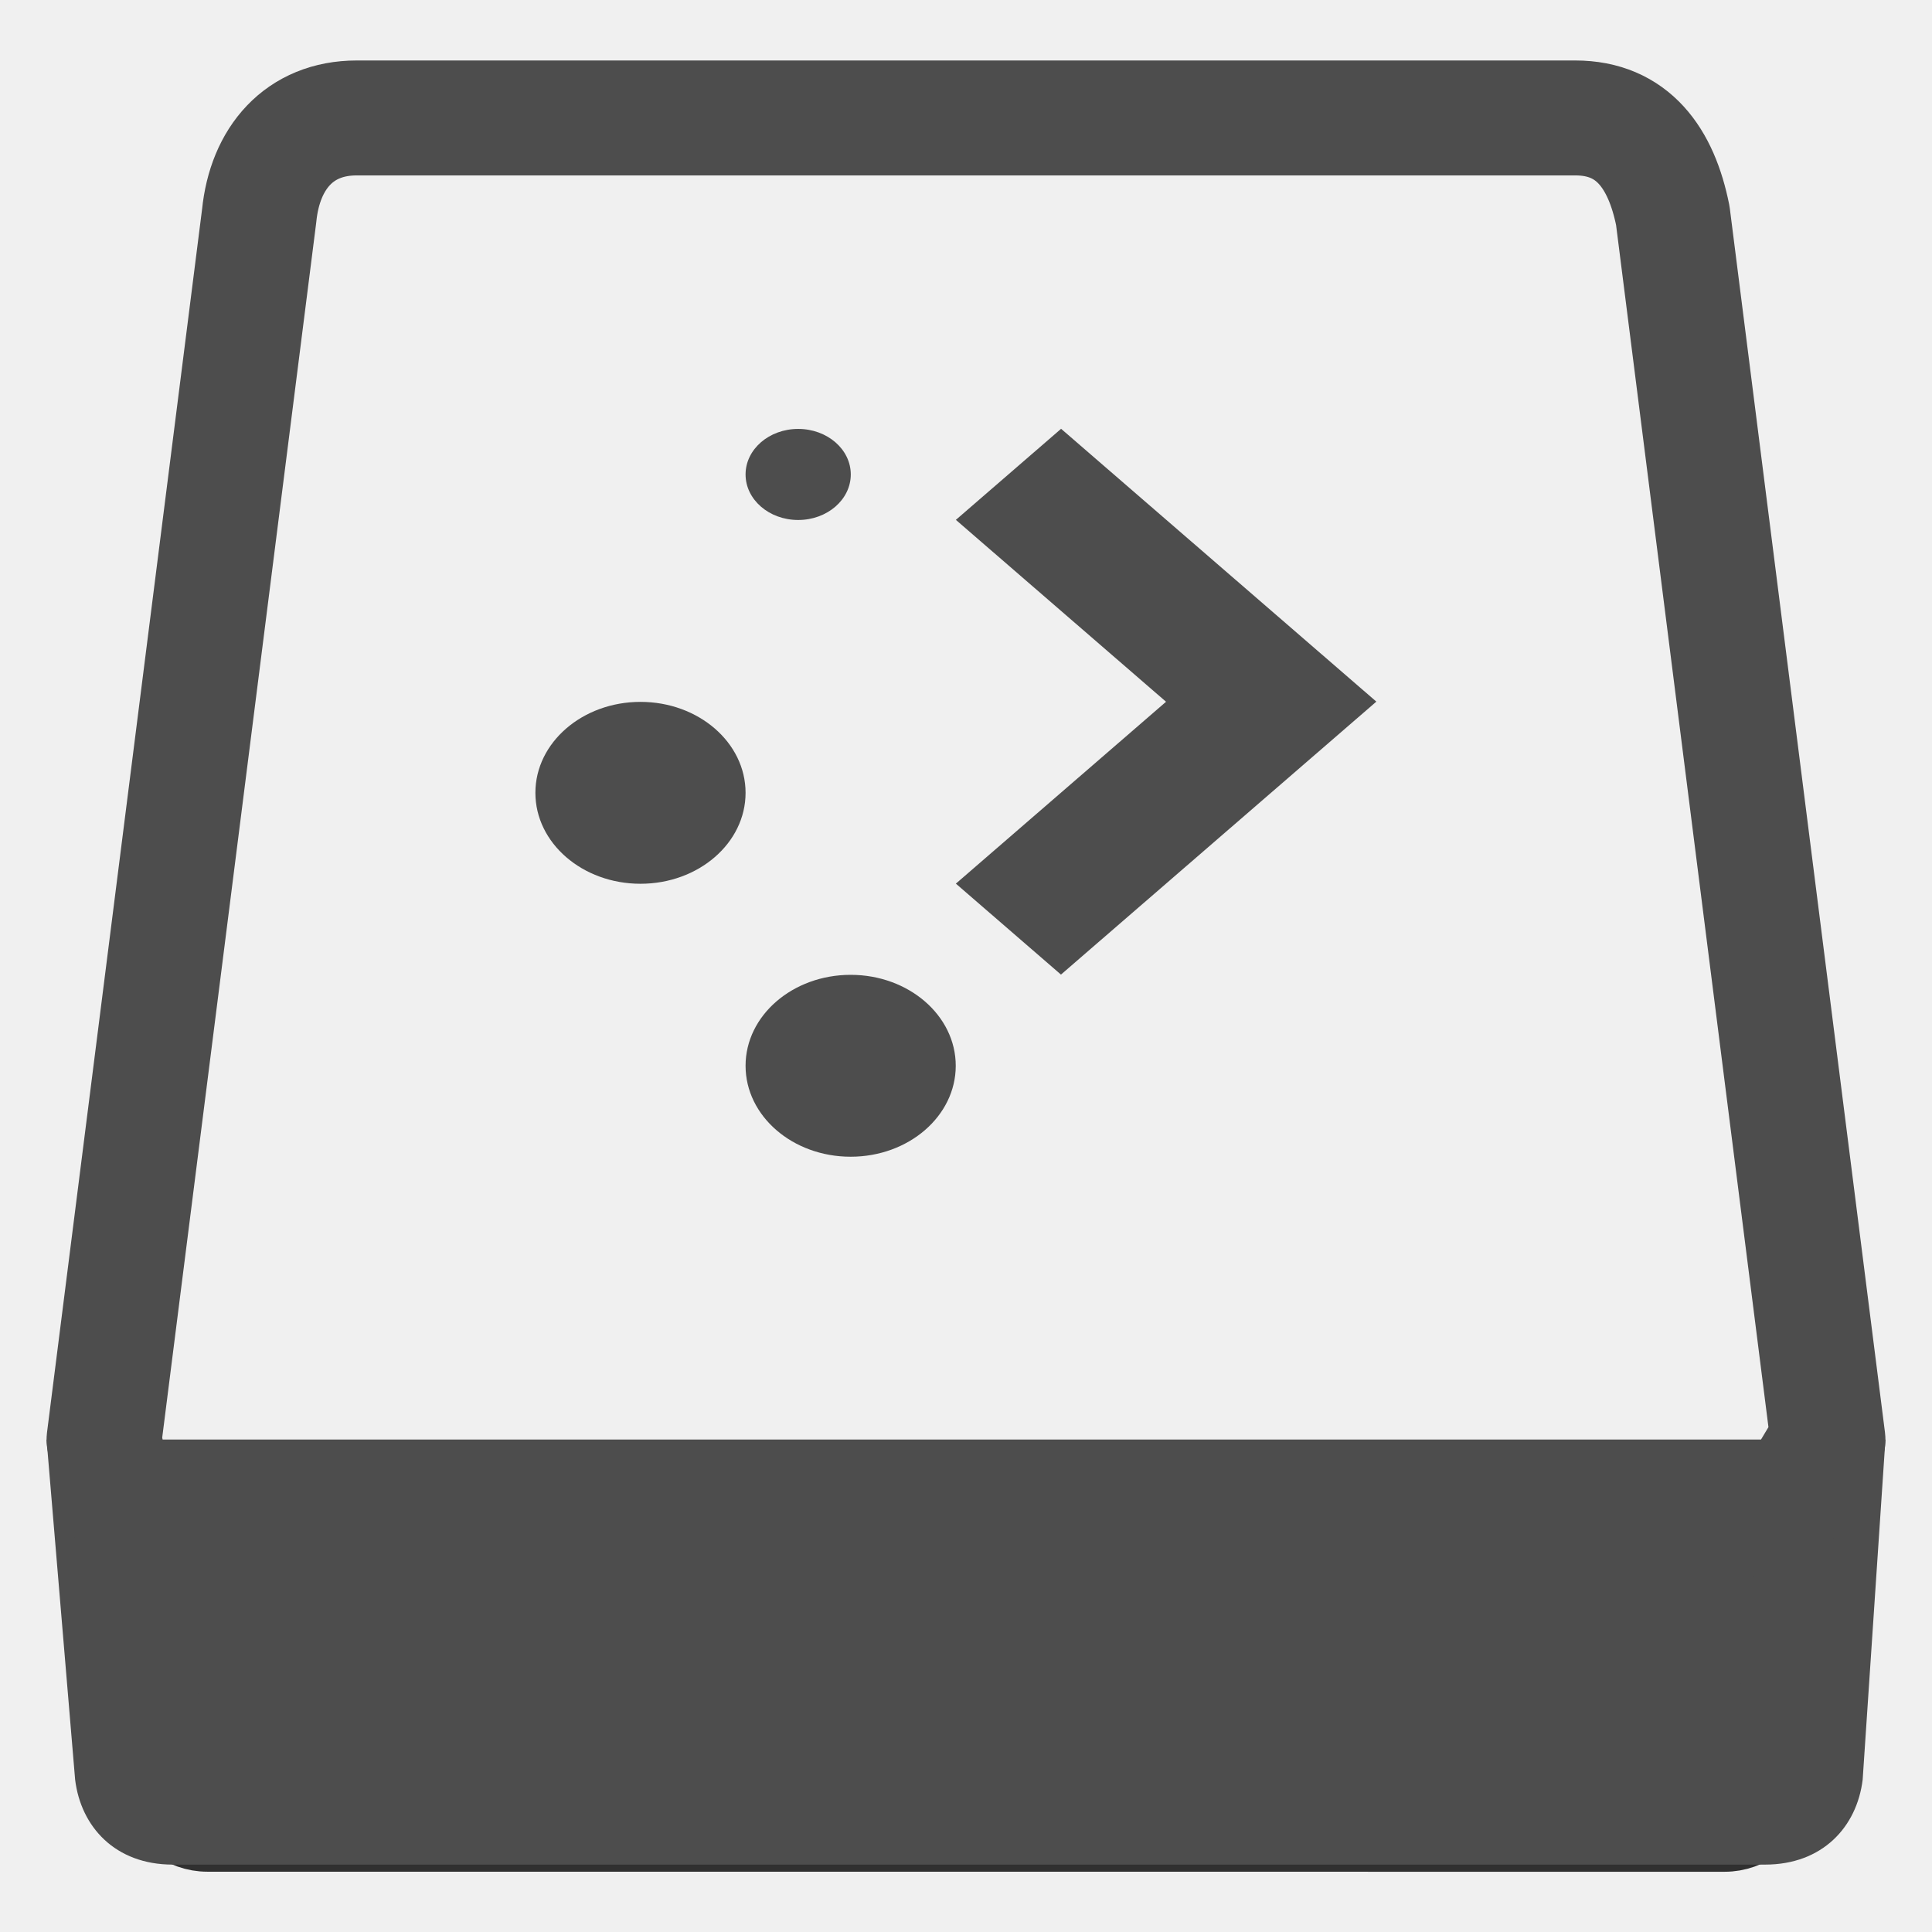
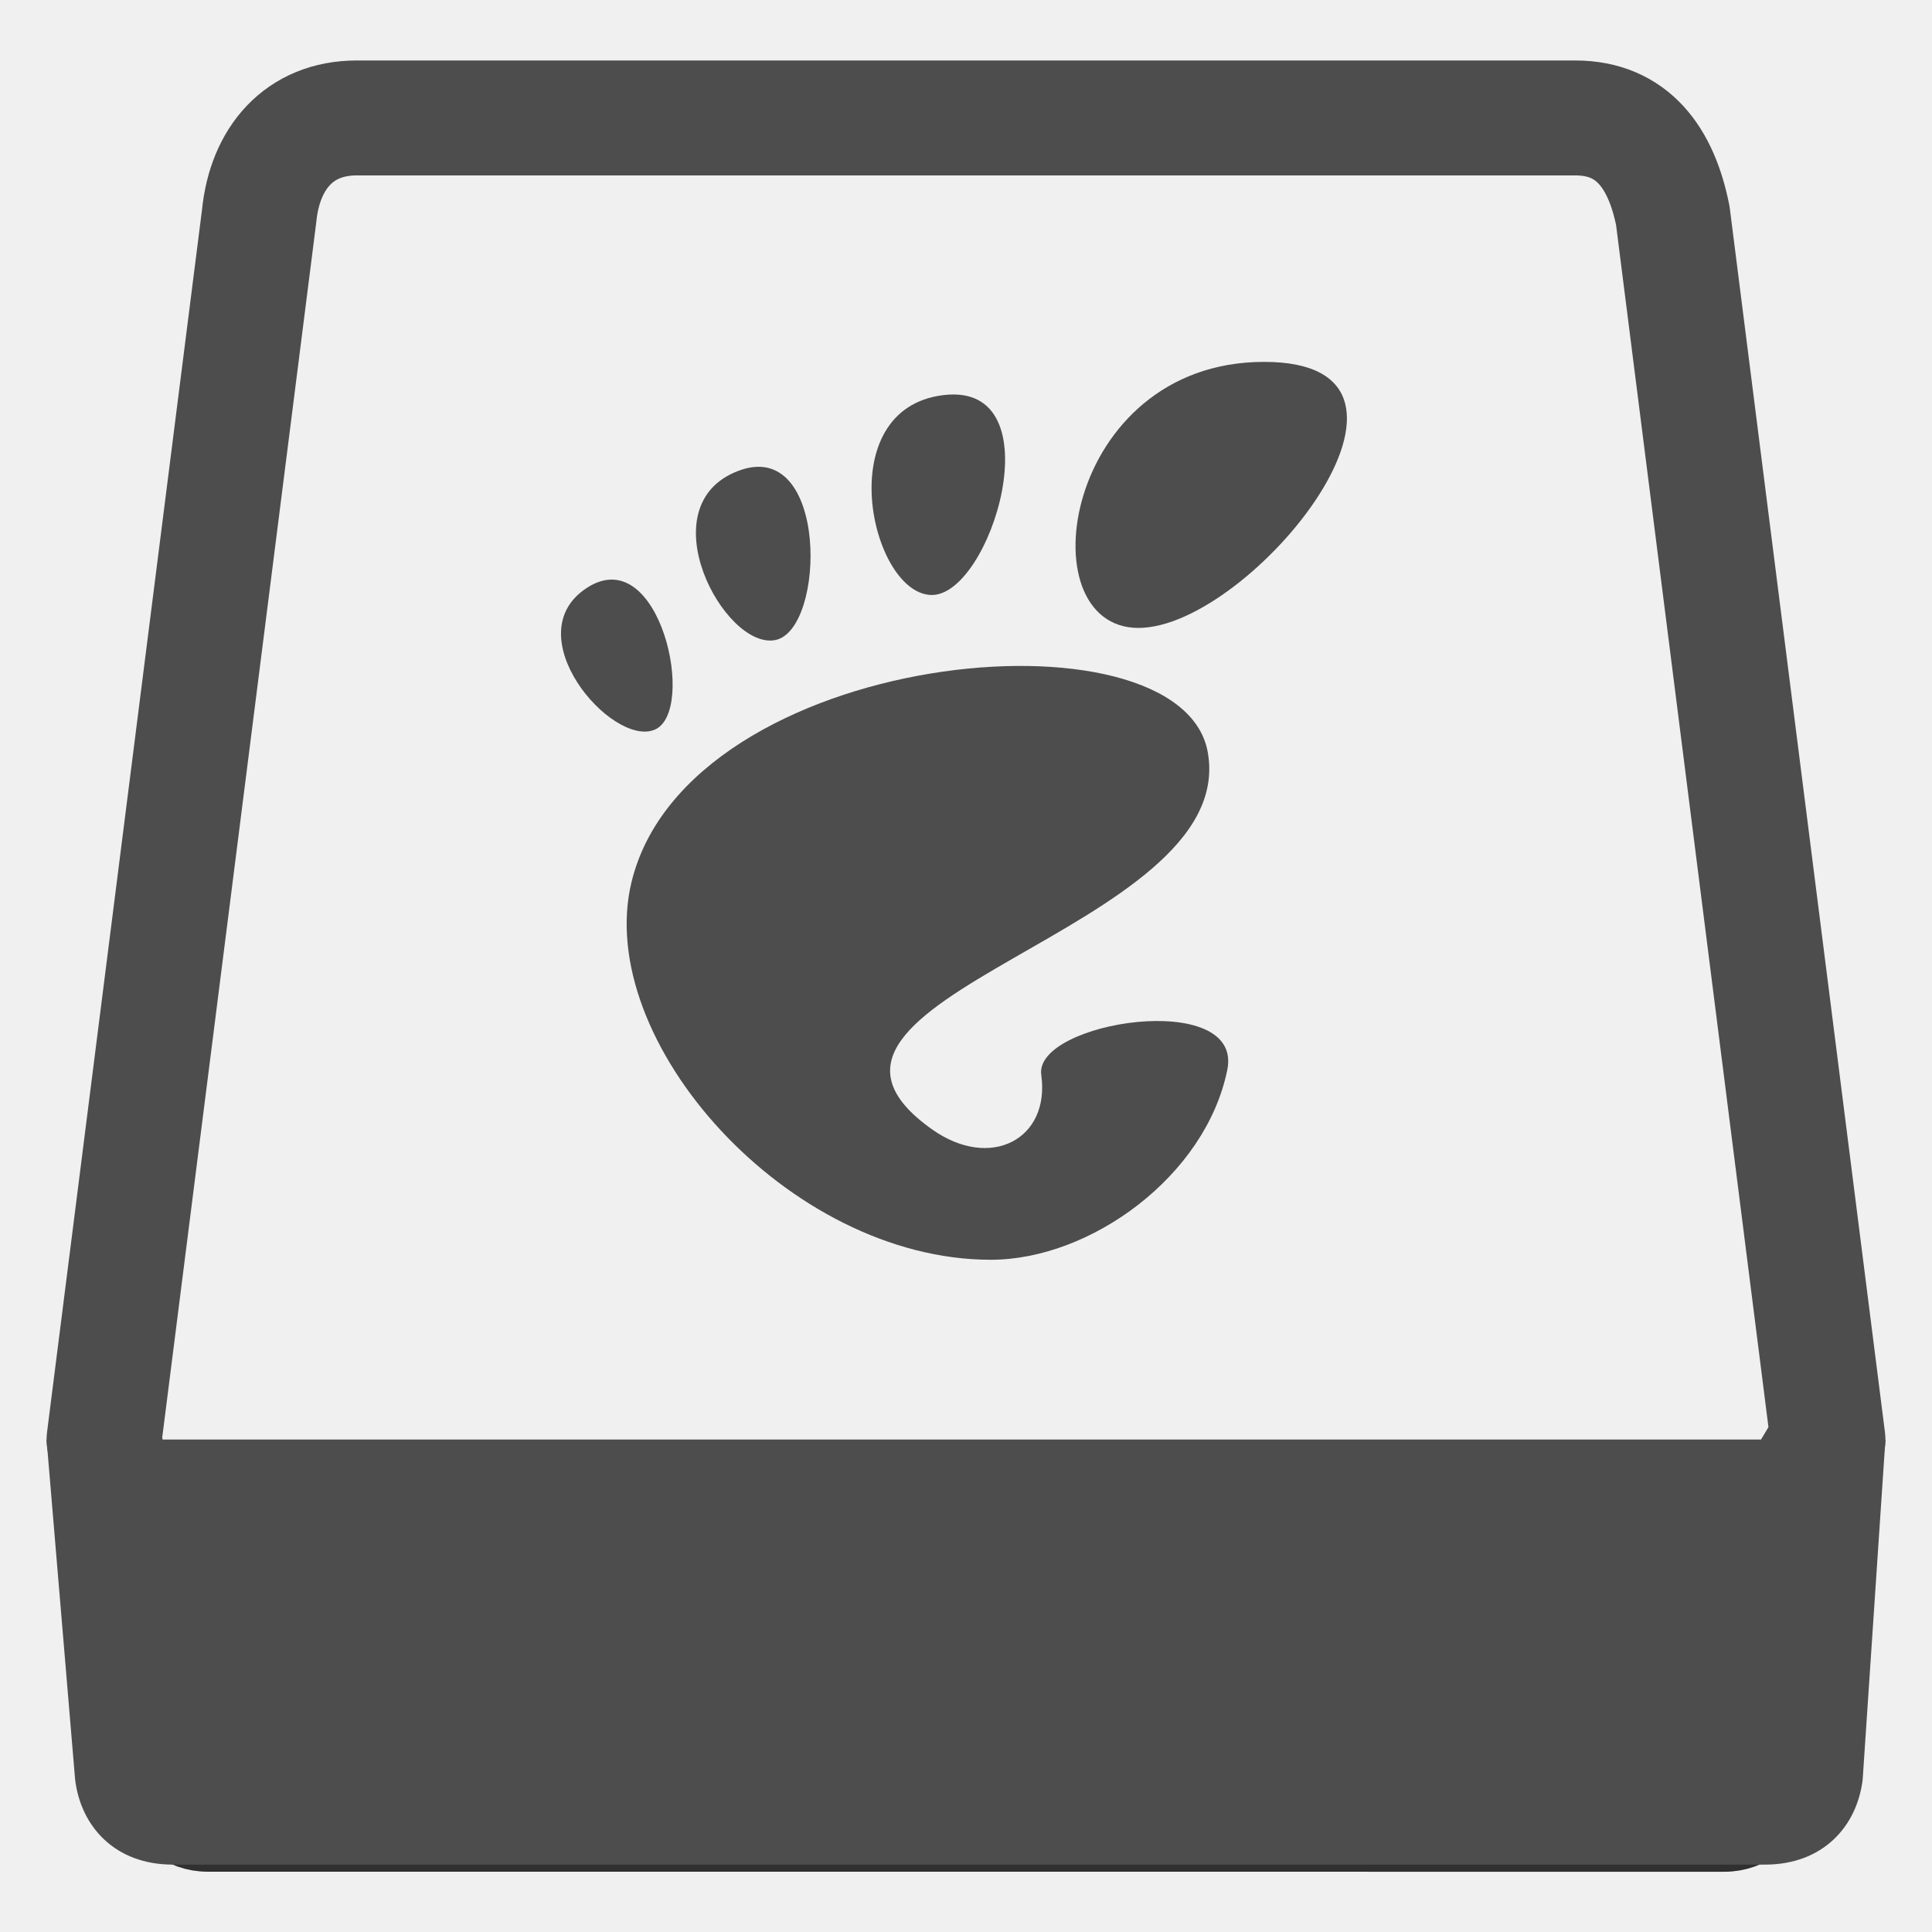
<svg xmlns="http://www.w3.org/2000/svg" width="16" height="16" id="svg2" version="1.1" viewBox="0 0 16 16">
  <defs id="defs4">
    <linearGradient id="linearGradient5263">
      <stop id="stop5265" style="stop-color:#a0d5ff;stop-opacity:1" offset="0" />
      <stop id="stop5267" style="stop-color:#a0d5ff;stop-opacity:1" offset="1" />
    </linearGradient>
    <clipPath id="clipPath4458">
      <path id="use4460" d="m 69.626,12.145 -0.052,0 c -22.727,-0.292 -46.472,4.077 -46.709,4.122 -2.424,0.451 -4.946,2.974 -5.397,5.397 -0.044,0.237 -4.414,23.983 -4.122,46.71 -0.292,22.777 4.078,46.523 4.122,46.761 0.451,2.423 2.974,4.945 5.398,5.398 0.237,0.044 23.982,4.413 46.709,4.121 22.779,0.292 46.524,-4.077 46.761,-4.121 2.423,-0.452 4.946,-2.976 5.398,-5.399 0.044,-0.236 4.413,-23.981 4.121,-46.709 0.292,-22.777 -4.077,-46.523 -4.121,-46.761 -0.453,-2.423 -2.976,-4.946 -5.398,-5.397 -0.238,-0.045 -23.984,-4.414 -46.71,-4.122 z" />
    </clipPath>
    <linearGradient id="linearGradient4237">
      <stop id="stop4239" style="stop-color:#ff594d;stop-opacity:1" offset="0" />
      <stop id="stop4241" style="stop-color:#ff7f76;stop-opacity:1" offset="1" />
    </linearGradient>
    <linearGradient id="linearGradient4210">
      <stop offset="0" style="stop-color:#ff584c;stop-opacity:1" id="stop4212" />
      <stop offset="1" style="stop-color:#ff8077;stop-opacity:1" id="stop4214" />
    </linearGradient>
    <linearGradient id="linearGradient4179">
      <stop id="stop4181" style="stop-color:#ffee5e;stop-opacity:1" offset="0" />
      <stop id="stop4183" style="stop-color:#feff8b;stop-opacity:1" offset="1" />
    </linearGradient>
    <linearGradient id="linearGradient4210-3">
      <stop id="stop4212-1" style="stop-color:#ffce69;stop-opacity:1" offset="0" />
      <stop id="stop4214-6" style="stop-color:#ffce54;stop-opacity:1" offset="1" />
    </linearGradient>
    <linearGradient id="linearGradient4237-0">
      <stop offset="0" style="stop-color:#ffee5e;stop-opacity:1" id="stop4239-8" />
      <stop offset="1" style="stop-color:#feff9f;stop-opacity:1" id="stop4241-9" />
    </linearGradient>
    <linearGradient id="linearGradient4237-2">
      <stop offset="0" style="stop-color:#ffa0a6;stop-opacity:1" id="stop4239-7" />
      <stop offset="1" style="stop-color:#ffa0a5;stop-opacity:1" id="stop4241-2" />
    </linearGradient>
    <linearGradient id="linearGradient8311">
      <stop id="stop8313" style="stop-color:#ce89ff;stop-opacity:1" offset="0" />
      <stop id="stop8315" style="stop-color:#e898ff;stop-opacity:1" offset="1" />
    </linearGradient>
    <linearGradient id="linearGradient4237-8">
      <stop offset="0" style="stop-color:#cf8aff;stop-opacity:1" id="stop4239-2" />
      <stop offset="1" style="stop-color:#eaa0ff;stop-opacity:1" id="stop4241-3" />
    </linearGradient>
    <linearGradient id="linearGradient8311-3">
      <stop id="stop8313-0" style="stop-color:#ffcc6b;stop-opacity:1" offset="0" />
      <stop id="stop8315-1" style="stop-color:#ffcf98;stop-opacity:1" offset="1" />
    </linearGradient>
    <linearGradient id="linearGradient4237-3">
      <stop offset="0" style="stop-color:#ffcc6e;stop-opacity:1" id="stop4239-0" />
      <stop offset="1" style="stop-color:#ffe4a0;stop-opacity:1" id="stop4241-7" />
    </linearGradient>
    <linearGradient id="linearGradient8311-31">
      <stop id="stop8313-2" style="stop-color:#f089ff;stop-opacity:1" offset="0" />
      <stop id="stop8315-6" style="stop-color:#ffadea;stop-opacity:1" offset="1" />
    </linearGradient>
    <linearGradient id="linearGradient4237-6">
      <stop offset="0" style="stop-color:#f18bfe;stop-opacity:1" id="stop4239-22" />
      <stop offset="1" style="stop-color:#fcc3ff;stop-opacity:1" id="stop4241-0" />
    </linearGradient>
    <linearGradient id="linearGradient8467">
      <stop offset="0" style="stop-color:#b9b9b9;stop-opacity:1" id="stop8469" />
      <stop offset="1" style="stop-color:#d1d1d1;stop-opacity:1" id="stop8471" />
    </linearGradient>
    <linearGradient id="linearGradient8311-5">
      <stop id="stop8313-7" style="stop-color:#b9b9b9;stop-opacity:1" offset="0" />
      <stop id="stop8315-3" style="stop-color:#d2d2d2;stop-opacity:1" offset="1" />
    </linearGradient>
    <linearGradient id="linearGradient4237-4">
      <stop offset="0" style="stop-color:#bababa;stop-opacity:1" id="stop4239-9" />
      <stop offset="1" style="stop-color:#c8c8c8;stop-opacity:1" id="stop4241-37" />
    </linearGradient>
    <linearGradient id="linearGradient8467-7">
      <stop offset="0" style="stop-color:#3ec896;stop-opacity:1" id="stop8469-4" />
      <stop offset="1" style="stop-color:#66d9af;stop-opacity:1" id="stop8471-7" />
    </linearGradient>
    <linearGradient id="linearGradient8311-1">
      <stop id="stop8313-9" style="stop-color:#494949;stop-opacity:1" offset="0" />
      <stop id="stop8315-5" style="stop-color:#616774;stop-opacity:1" offset="1" />
    </linearGradient>
    <linearGradient gradientUnits="userSpaceOnUse" gradientTransform="scale(1.128802,0.8858951)" x1="209.957" y1="0" x2="209.957" y2="116.694" id="linearGradient-1">
      <stop stop-color="#A7A7A7" offset="0%" id="stop4884" />
      <stop stop-color="#8D8D8D" offset="100%" id="stop4886" />
    </linearGradient>
    <linearGradient gradientUnits="userSpaceOnUse" gradientTransform="scale(1.227981,0.8143451)" x1="193" y1="411.584" x2="193" y2="105.4" id="linearGradient-2">
      <stop stop-color="#707070" offset="0%" id="stop4889" />
      <stop stop-color="#ABABAB" offset="100%" id="stop4891" />
    </linearGradient>
    <linearGradient gradientUnits="userSpaceOnUse" gradientTransform="scale(1.227981,0.8143451)" x1="193" y1="70.609" x2="193" y2="457.423" id="linearGradient-3">
      <stop stop-color="#000000" stop-opacity="0" offset="0%" id="stop4894" />
      <stop stop-color="#000000" stop-opacity="0.19" offset="100%" id="stop4896" />
    </linearGradient>
    <linearGradient id="linearGradient4232">
      <stop id="stop4234" offset="0" style="stop-color:#333333;stop-opacity:1" />
      <stop id="stop4236" offset="1" style="stop-color:#353535;stop-opacity:1" />
    </linearGradient>
    <linearGradient id="linearGradient4172">
      <stop style="stop-color:#3dc796;stop-opacity:1" offset="0" id="stop4174" />
      <stop style="stop-color:#57d68d;stop-opacity:1" offset="1" id="stop4176" />
    </linearGradient>
    <linearGradient id="linearGradient4233">
      <stop id="stop4235" offset="0" style="stop-color:#212121;stop-opacity:1" />
      <stop id="stop4237" offset="1" style="stop-color:#1d2022;stop-opacity:0" />
    </linearGradient>
    <linearGradient id="linearGradient8467-6">
      <stop offset="0" style="stop-color:#56d8d1;stop-opacity:1" id="stop8469-5" />
      <stop offset="1" style="stop-color:#9df7ee;stop-opacity:1" id="stop8471-8" />
    </linearGradient>
    <linearGradient id="linearGradient8311-10">
      <stop id="stop8313-3" style="stop-color:#55d8d1;stop-opacity:1" offset="0" />
      <stop id="stop8315-8" style="stop-color:#66efe7;stop-opacity:1" offset="1" />
    </linearGradient>
    <linearGradient id="linearGradient8467-8">
      <stop offset="0" style="stop-color:#dea679;stop-opacity:1" id="stop8469-9" />
      <stop offset="1" style="stop-color:#f7d19d;stop-opacity:1" id="stop8471-2" />
    </linearGradient>
    <linearGradient id="linearGradient8311-0">
      <stop id="stop8313-90" style="stop-color:#dda579;stop-opacity:1" offset="0" />
      <stop id="stop8315-88" style="stop-color:#f3bc87;stop-opacity:1" offset="1" />
    </linearGradient>
    <linearGradient id="linearGradient8467-2">
      <stop offset="0" style="stop-color:#5fa4d5;stop-opacity:1" id="stop8469-6" />
      <stop offset="1" style="stop-color:#9dc9f7;stop-opacity:1" id="stop8471-5" />
    </linearGradient>
    <linearGradient id="linearGradient8311-06">
      <stop id="stop8313-6" style="stop-color:#5fa3d4;stop-opacity:1" offset="0" />
      <stop id="stop8315-2" style="stop-color:#6bb9ff;stop-opacity:1" offset="1" />
    </linearGradient>
+     <clipPath id="clipPath4458-0">
+       <path id="use4460-1" d="m 69.626,12.145 -0.052,0 c -22.727,-0.292 -46.472,4.077 -46.709,4.122 -2.424,0.451 -4.946,2.974 -5.397,5.397 -0.044,0.237 -4.414,23.983 -4.122,46.71 -0.292,22.777 4.078,46.523 4.122,46.761 0.451,2.423 2.974,4.945 5.398,5.398 0.237,0.044 23.982,4.413 46.709,4.121 22.779,0.292 46.524,-4.077 46.761,-4.121 2.423,-0.452 4.946,-2.976 5.398,-5.399 0.044,-0.236 4.413,-23.981 4.121,-46.709 0.292,-22.777 -4.077,-46.523 -4.121,-46.761 -0.453,-2.423 -2.976,-4.946 -5.398,-5.397 -0.238,-0.045 -23.984,-4.414 -46.71,-4.122 z" />
+     </clipPath>
+     <clipPath id="clipPath4458-7">
+       <path d="m 69.626,12.145 -0.052,0 c -22.727,-0.292 -46.472,4.077 -46.709,4.122 -2.424,0.451 -4.946,2.974 -5.397,5.397 -0.044,0.237 -4.414,23.983 -4.122,46.71 -0.292,22.777 4.078,46.523 4.122,46.761 0.451,2.423 2.974,4.945 5.398,5.398 0.237,0.044 23.982,4.413 46.709,4.121 22.779,0.292 46.524,-4.077 46.761,-4.121 2.423,-0.452 4.946,-2.976 5.398,-5.399 0.044,-0.236 4.413,-23.981 4.121,-46.709 0.292,-22.777 -4.077,-46.523 -4.121,-46.761 -0.453,-2.423 -2.976,-4.946 -5.398,-5.397 -0.238,-0.045 -23.984,-4.414 -46.71,-4.122 z" id="use4460-2" />
+     </clipPath>
+     <clipPath id="clipPath4458-9">
+       <path id="use4460-27" d="m 69.626,12.145 -0.052,0 c -22.727,-0.292 -46.472,4.077 -46.709,4.122 -2.424,0.451 -4.946,2.974 -5.397,5.397 -0.044,0.237 -4.414,23.983 -4.122,46.71 -0.292,22.777 4.078,46.523 4.122,46.761 0.451,2.423 2.974,4.945 5.398,5.398 0.237,0.044 23.982,4.413 46.709,4.121 22.779,0.292 46.524,-4.077 46.761,-4.121 2.423,-0.452 4.946,-2.976 5.398,-5.399 0.044,-0.236 4.413,-23.981 4.121,-46.709 0.292,-22.777 -4.077,-46.523 -4.121,-46.761 -0.453,-2.423 -2.976,-4.946 -5.398,-5.397 -0.238,-0.045 -23.984,-4.414 -46.71,-4.122 z" />
+     </clipPath>
  </defs>
  <g id="layer1" transform="translate(0,-1036.362)">
    <g transform="matrix(0.9053755,0,0,0.9053755,-365.9168,562.0602)" id="layer1-0" style="fill:none;fill-opacity:1;stroke:#4f96d1;stroke-opacity:1" />
    <g transform="translate(-401.0123,510.6337)" id="layer1-00">
      <g transform="translate(5.42985,-7.986519)" id="layer1-12">
        <path id="path4224" d="m 386.571,526.798 0,1 7,0 1,-3 -1,2 z" style="fill:#ffffff;fill-opacity:0.235;fill-rule:evenodd;stroke:none;stroke-width:1px;stroke-linecap:butt;stroke-linejoin:miter;stroke-opacity:1" />
      </g>
      <g transform="translate(5.05585,-5.251147)" id="layer1-4">
        <path id="path4224-9" d="m 386.571,526.798 0,1 7,0 1,-3 -1,2 z" style="fill:#ffffff;fill-opacity:0.235;fill-rule:evenodd;stroke:none;stroke-width:1px;stroke-linecap:butt;stroke-linejoin:miter;stroke-opacity:1" />
        <g transform="translate(-11.317,5.882492)" id="layer1-9" style="stroke:#000000;stroke-opacity:0.8">
          <g transform="translate(1.873303,-0.2841054)" id="layer1-79">
            <g transform="translate(-2.051872,-0.9785853)" id="layer1-2" style="fill:#000000;fill-opacity:1">
              <g transform="matrix(1.254231,0,0,1.254231,386.0601,-775.0987)" id="g4180">
                <g transform="matrix(0.3304146,0,0,0.3304146,17.36199,1038.328)" id="g4164">
                  <g transform="matrix(1.148354,0,0,1.148354,-2.292846,-1.978147)" id="g4399">
                    <g id="g4140" style="fill:#4d4d4d;fill-opacity:1">
                      <path id="path4142" d="m 4.8,32.019 c -0.5,0 -0.9,-0.344 -1,-0.774 L 3.1,26 l 8.1,0 13.6,0 8.1,0 -0.7,5.246 c -0.1,0.43 -0.5,0.774 -1,0.774 z" style="opacity:1;fill:#4d4d4d;fill-opacity:1" />
                      <g id="g4144" style="fill:#4d4d4d;fill-opacity:1" transform="matrix(1,0,0,0.8217191,0,4.457022)">
                        <path id="path4146" d="m 31.8,27 -0.5,5 -26.5,0 -0.5,-5 6.4,0 14.8,0 6.3,0 M 34,25 24,25 2,25 2.497,32.2 c 0.1,1 0.698,1.8 1.698,1.8 l 27.711,0 c 1,0 1.598,-0.8 1.698,-1.8 z" style="fill:#4d4d4d;fill-opacity:1;stroke:none" />
                      </g>
                    </g>
                    <path id="path4148" d="M 25,26 11,26 3.2,26 3,25 5.7,3.7 C 5.8,2.7 6.397,2 7.397,2 L 28.603,2 C 29.603,2 30.1,2.7 30.3,3.7 L 33,25 32.4,26 Z" stroke-miterlimit="10" style="fill:none;fill-opacity:0.12;stroke:#4d4d4d;stroke-width:2;stroke-linejoin:round;stroke-miterlimit:10;stroke-opacity:1" />
                  </g>
                </g>
-                 <g transform="translate(-400.1003,508.4364)" id="layer1-6-2">
-                   <g transform="matrix(0.8192353,0,0,0.8192353,84.16413,91.10088)" id="layer1-5">
-                     <path style="opacity:1;fill:#4d4d4d;fill-opacity:1;stroke:none;stroke-width:3.78;stroke-linecap:butt;stroke-linejoin:miter;stroke-miterlimit:4;stroke-dasharray:none;stroke-dashoffset:0;stroke-opacity:1" d="m 412.9,538.245 a 0.424,0.367 0 0 0 -0.424,0.367 0.424,0.367 0 0 0 0.424,0.367 0.424,0.367 0 0 0 0.424,-0.367 0.424,0.367 0 0 0 -0.424,-0.367 z m 2.118,0 -0.847,0.733 1.694,1.466 -1.694,1.466 0.847,0.733 2.542,-2.2 -2.542,-2.2 z m -3.389,2.2 a 0.847,0.733 0 0 0 -0.847,0.733 0.847,0.733 0 0 0 0.847,0.733 0.847,0.733 0 0 0 0.847,-0.733 0.847,0.733 0 0 0 -0.847,-0.733 z m 1.694,2.2 a 0.847,0.733 0 0 0 -0.847,0.733 0.847,0.733 0 0 0 0.847,0.733 0.847,0.733 0 0 0 0.847,-0.733 0.847,0.733 0 0 0 -0.847,-0.733 z" id="path4245" />
+               </g>
+               <g transform="matrix(0.5182131,0,0,0.4816749,411.2554,29.98257)" id="layer1-29">
+                 <g id="g3771" style="fill:#4d4d4d;fill-opacity:1;fill-rule:nonzero;stroke:none;stroke-width:1.3;stroke-miterlimit:4;stroke-dasharray:none;stroke-opacity:1" transform="matrix(0.13054,0,0,0.13054,1.626345,1036.745)">
+                   <g id="g3773" style="fill:#4d4d4d;fill-opacity:1">
+                     <path id="path3775" style="fill:#4d4d4d;fill-opacity:1" d="M 86.068,0 C 61.466,0 56.851,35.041 70.691,35.041 84.529,35.041 110.671,0 86.068,0 Z" />
+                     <path id="path3777" style="fill:#4d4d4d;fill-opacity:1" d="M 45.217,30.699 C 52.586,31.149 60.671,2.577 46.821,4.374 32.976,6.171 37.845,30.249 45.217,30.699 Z" />
+                     <path id="path3779" style="fill:#4d4d4d;fill-opacity:1" d="M 11.445,48.453 C 16.686,46.146 12.12,23.581 3.208,29.735 -5.7,35.89 6.204,50.759 11.445,48.453 Z" />
+                     <path id="path3781" style="fill:#4d4d4d;fill-opacity:1" d="M 26.212,36.642 C 32.451,35.37 32.793,9.778 21.667,14.369 10.539,18.961 19.978,37.916 26.212,36.642 l 0,0 z" />
+                     <path id="path3783" style="fill:#4d4d4d;fill-opacity:1" d="m 58.791,93.913 c 1.107,8.454 -6.202,12.629 -13.36,7.179 C 22.644,83.743 83.16,75.088 79.171,51.386 75.86,31.712 15.495,37.769 8.621,68.553 3.968,89.374 27.774,118.26 52.614,118.26 c 12.22,0 26.315,-11.034 28.952,-25.012 C 83.58,82.589 57.867,86.86 58.791,93.913 l 0,0 z" />
                  </g>
                </g>
              </g>
            </g>
          </g>
        </g>
      </g>
    </g>
  </g>
</svg>
